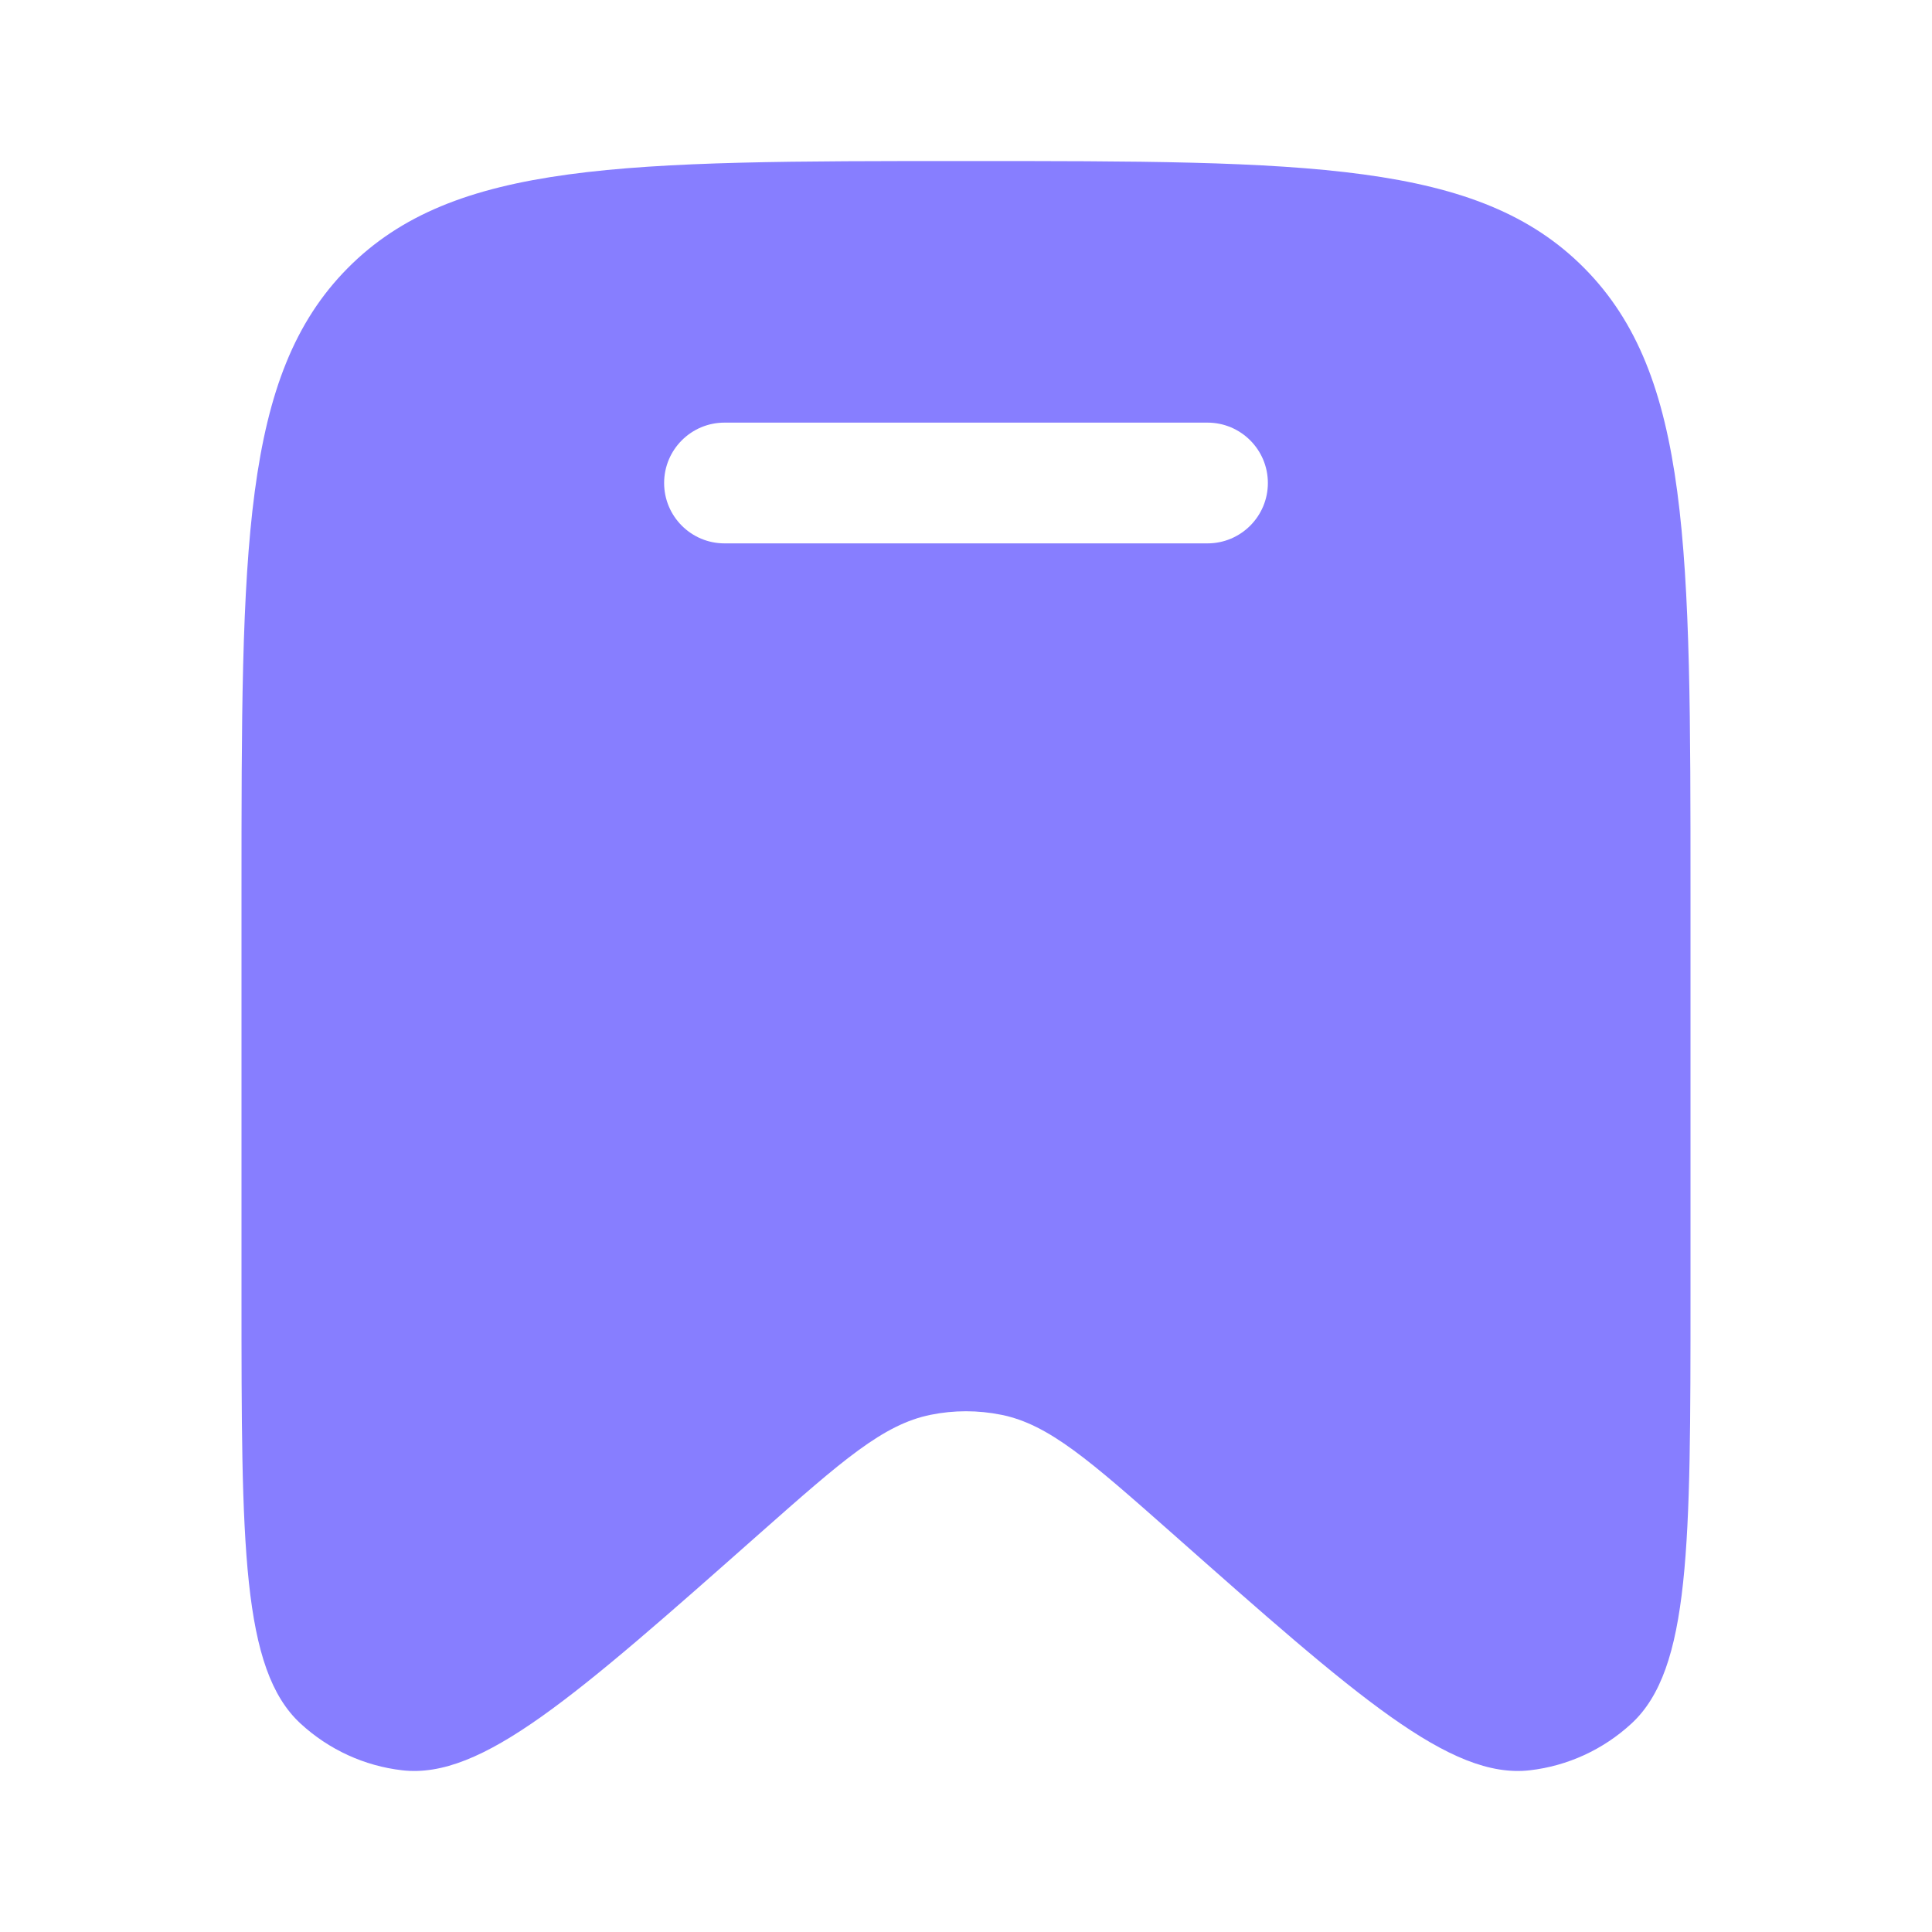
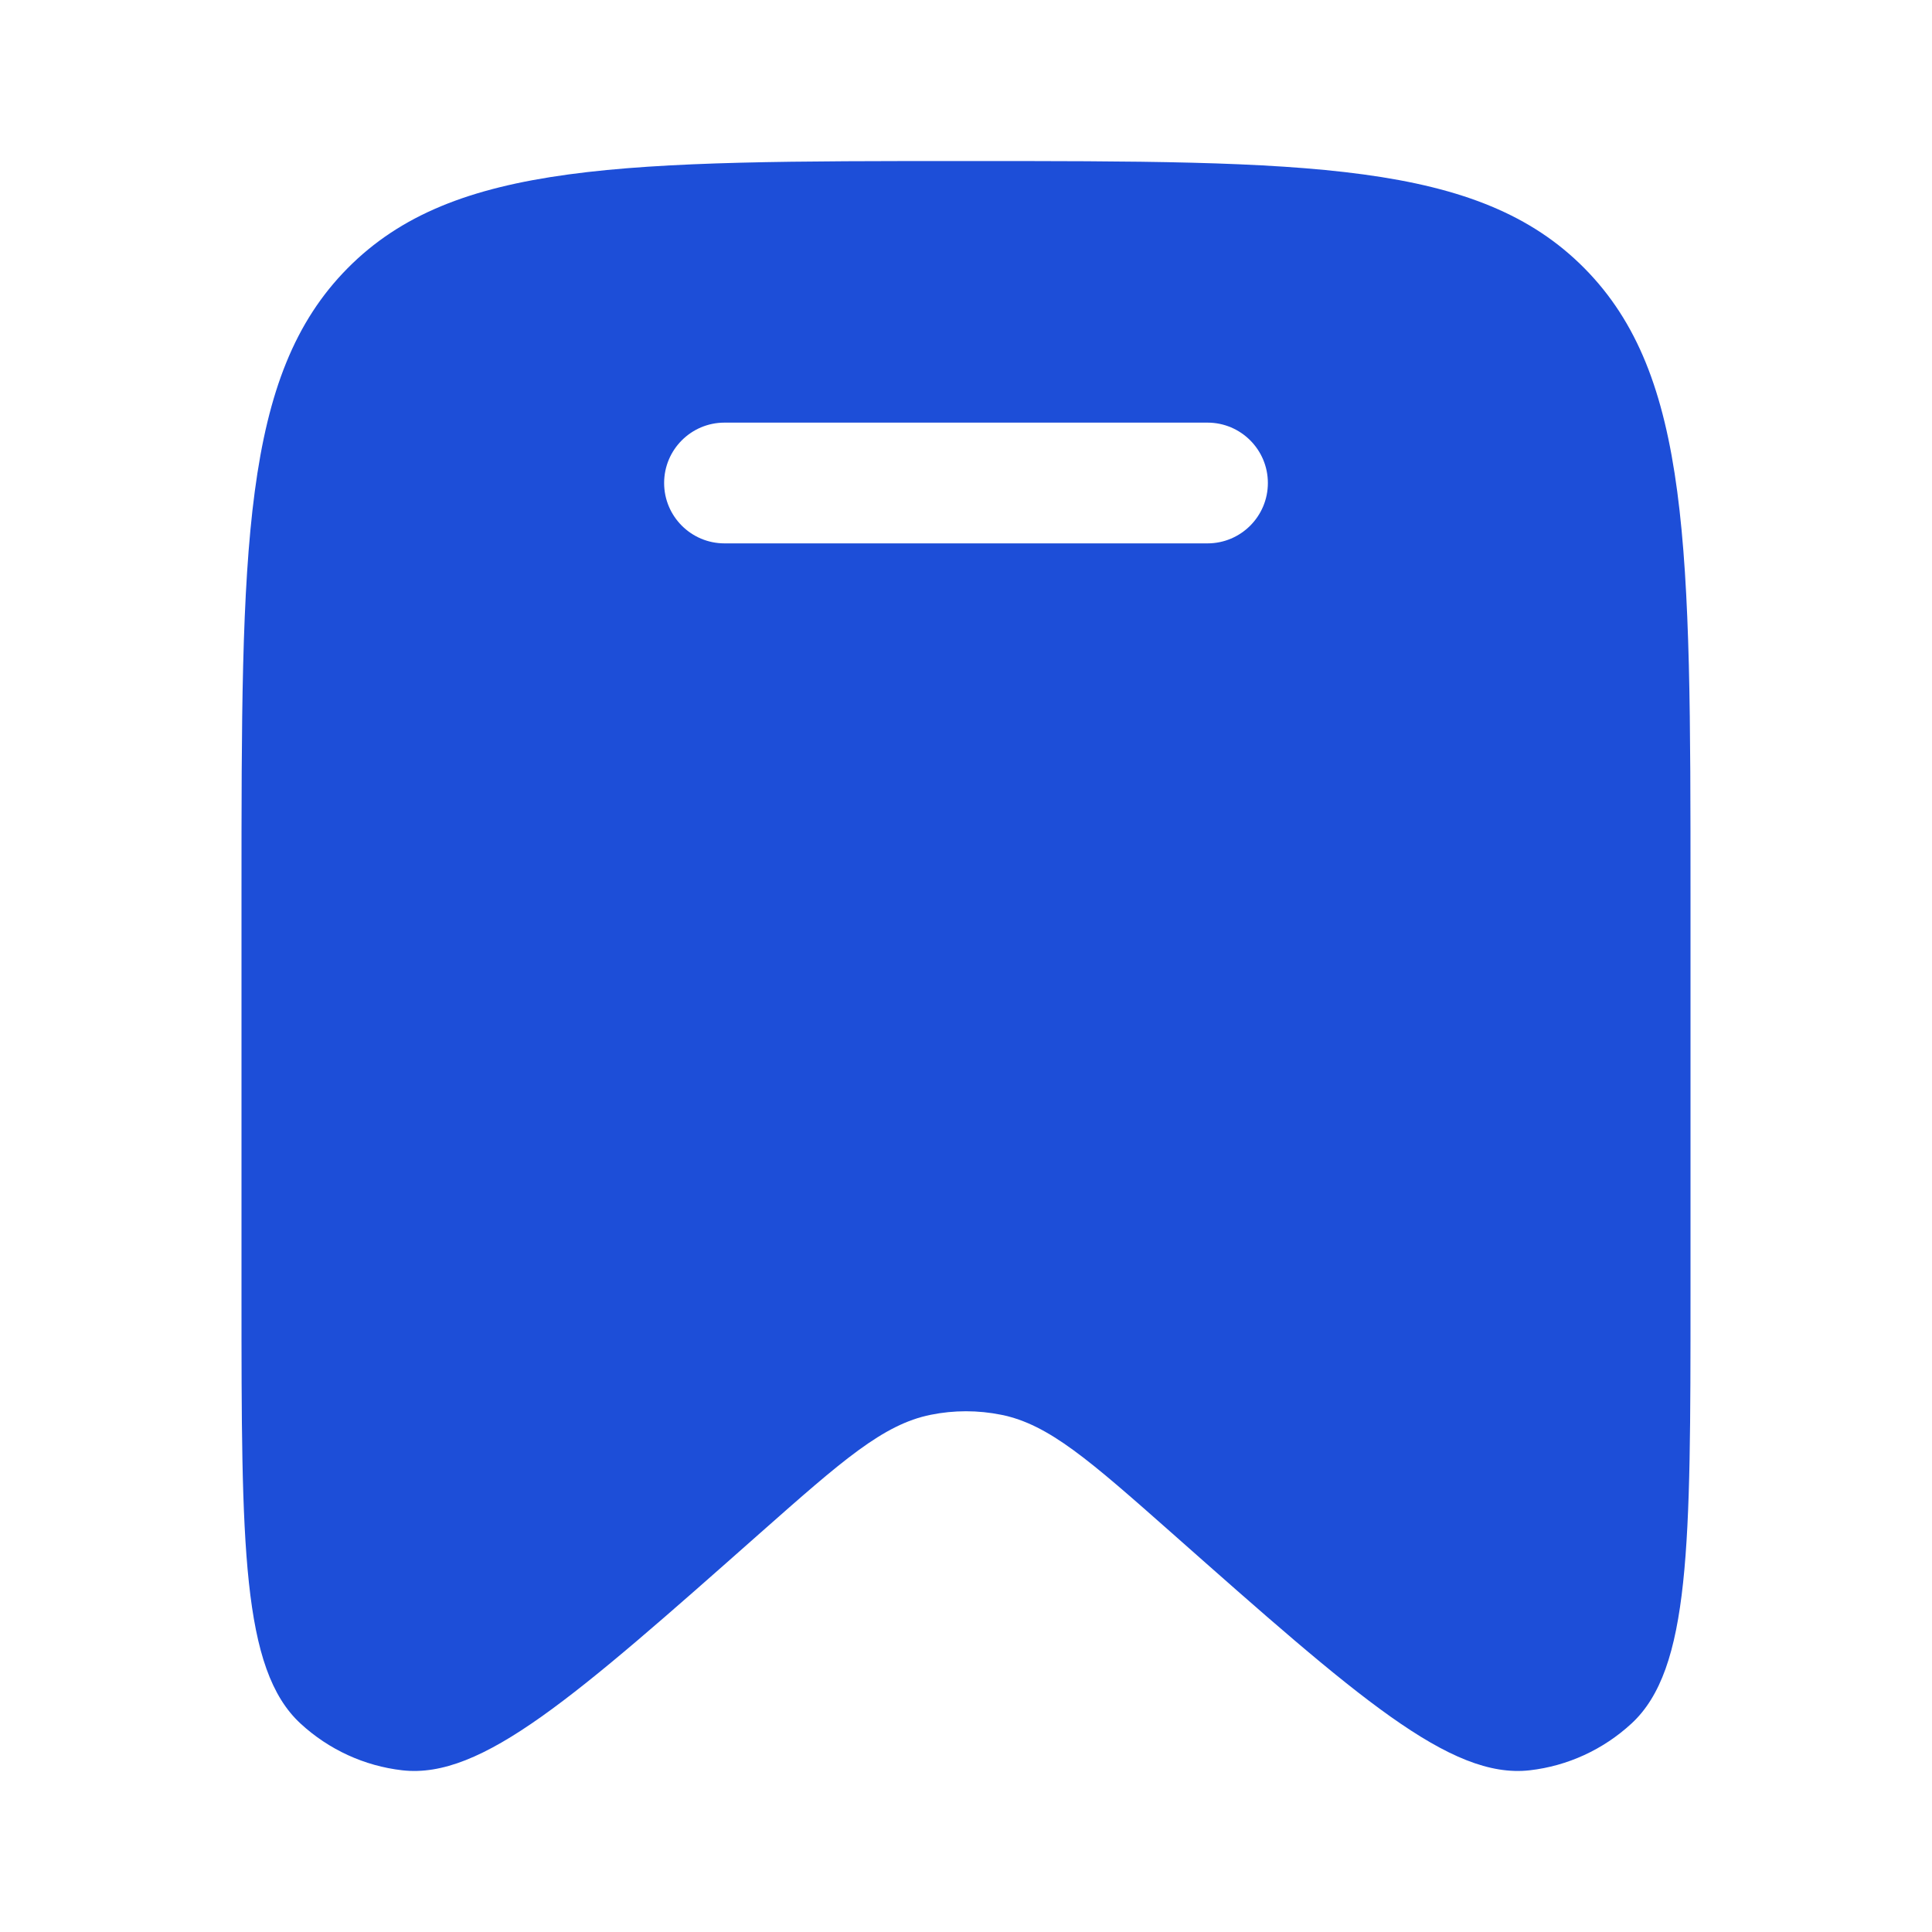
<svg xmlns="http://www.w3.org/2000/svg" width="20" height="20" viewBox="0 0 20 20" fill="none">
-   <path fill-rule="evenodd" clip-rule="evenodd" d="M17.5 9.248V13.409C17.5 15.989 17.5 17.28 16.888 17.843C16.596 18.112 16.228 18.281 15.836 18.326C15.013 18.42 14.053 17.571 12.132 15.871C11.282 15.12 10.858 14.745 10.366 14.646C10.124 14.597 9.875 14.597 9.634 14.646C9.142 14.745 8.718 15.12 7.868 15.871C5.947 17.571 4.987 18.42 4.164 18.326C3.772 18.281 3.404 18.112 3.112 17.843C2.5 17.28 2.5 15.989 2.5 13.409V9.248C2.5 5.674 2.5 3.887 3.598 2.777C4.697 1.667 6.464 1.667 10 1.667C13.536 1.667 15.303 1.667 16.402 2.777C17.5 3.887 17.5 5.674 17.5 9.248ZM6.875 5C6.875 4.655 7.155 4.375 7.5 4.375H12.5C12.845 4.375 13.125 4.655 13.125 5C13.125 5.345 12.845 5.625 12.5 5.625H7.5C7.155 5.625 6.875 5.345 6.875 5Z" fill="#877EFF" />
+   <path fill-rule="evenodd" clip-rule="evenodd" d="M17.5 9.248V13.409C17.5 15.989 17.5 17.28 16.888 17.843C16.596 18.112 16.228 18.281 15.836 18.326C15.013 18.42 14.053 17.571 12.132 15.871C11.282 15.12 10.858 14.745 10.366 14.646C10.124 14.597 9.875 14.597 9.634 14.646C9.142 14.745 8.718 15.12 7.868 15.871C5.947 17.571 4.987 18.42 4.164 18.326C3.772 18.281 3.404 18.112 3.112 17.843C2.5 17.28 2.5 15.989 2.5 13.409V9.248C2.5 5.674 2.5 3.887 3.598 2.777C4.697 1.667 6.464 1.667 10 1.667C13.536 1.667 15.303 1.667 16.402 2.777C17.5 3.887 17.5 5.674 17.5 9.248ZM6.875 5C6.875 4.655 7.155 4.375 7.5 4.375H12.5C12.845 4.375 13.125 4.655 13.125 5C13.125 5.345 12.845 5.625 12.5 5.625H7.5C7.155 5.625 6.875 5.345 6.875 5Z" fill="#1d4ed8" />
</svg>
